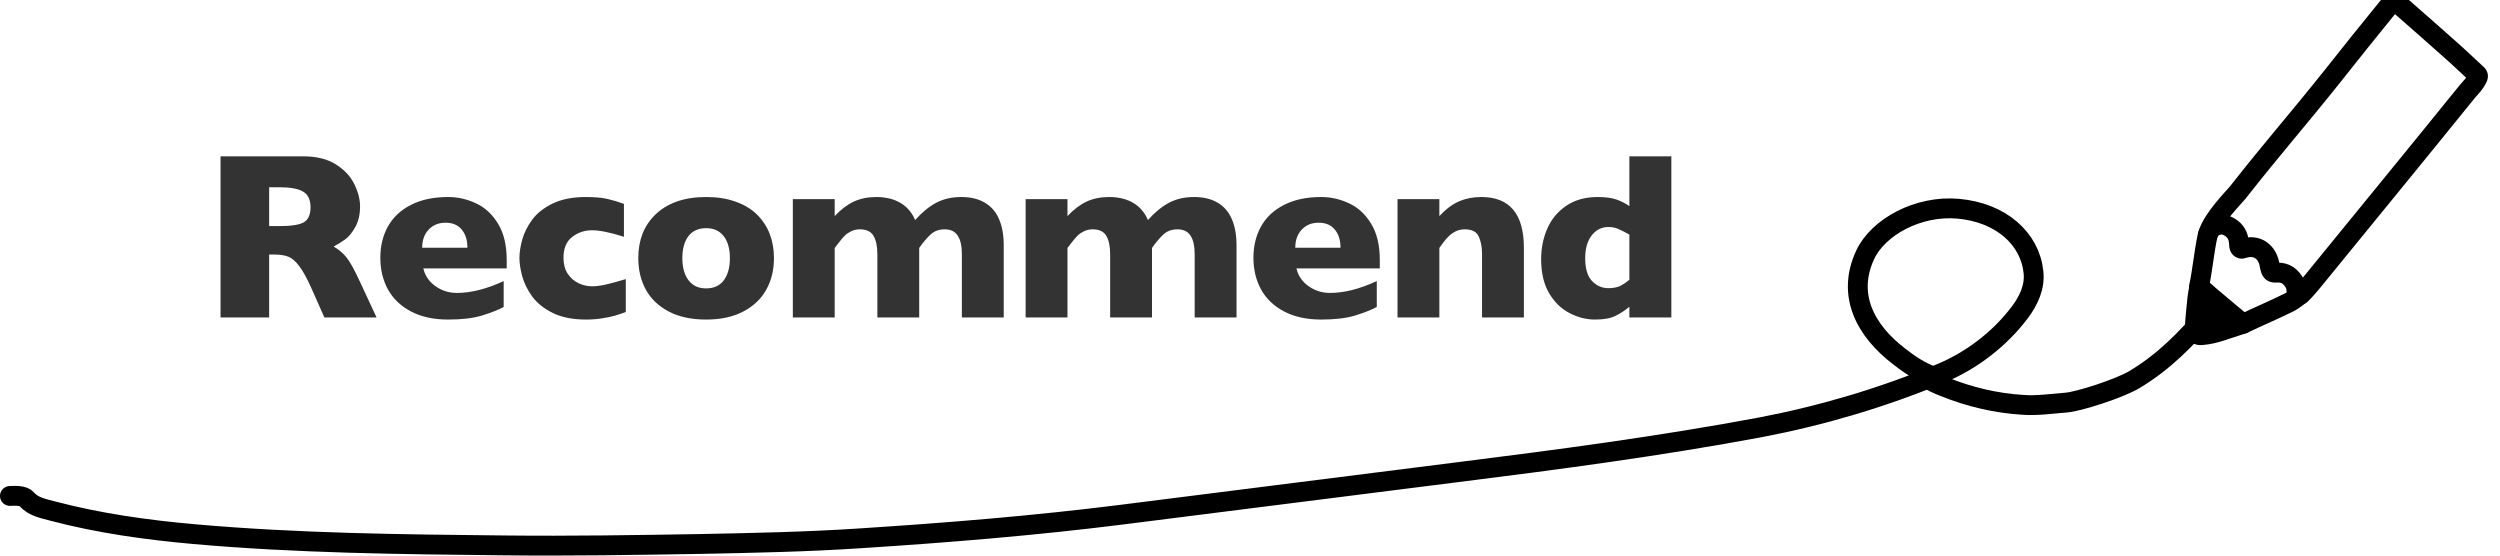
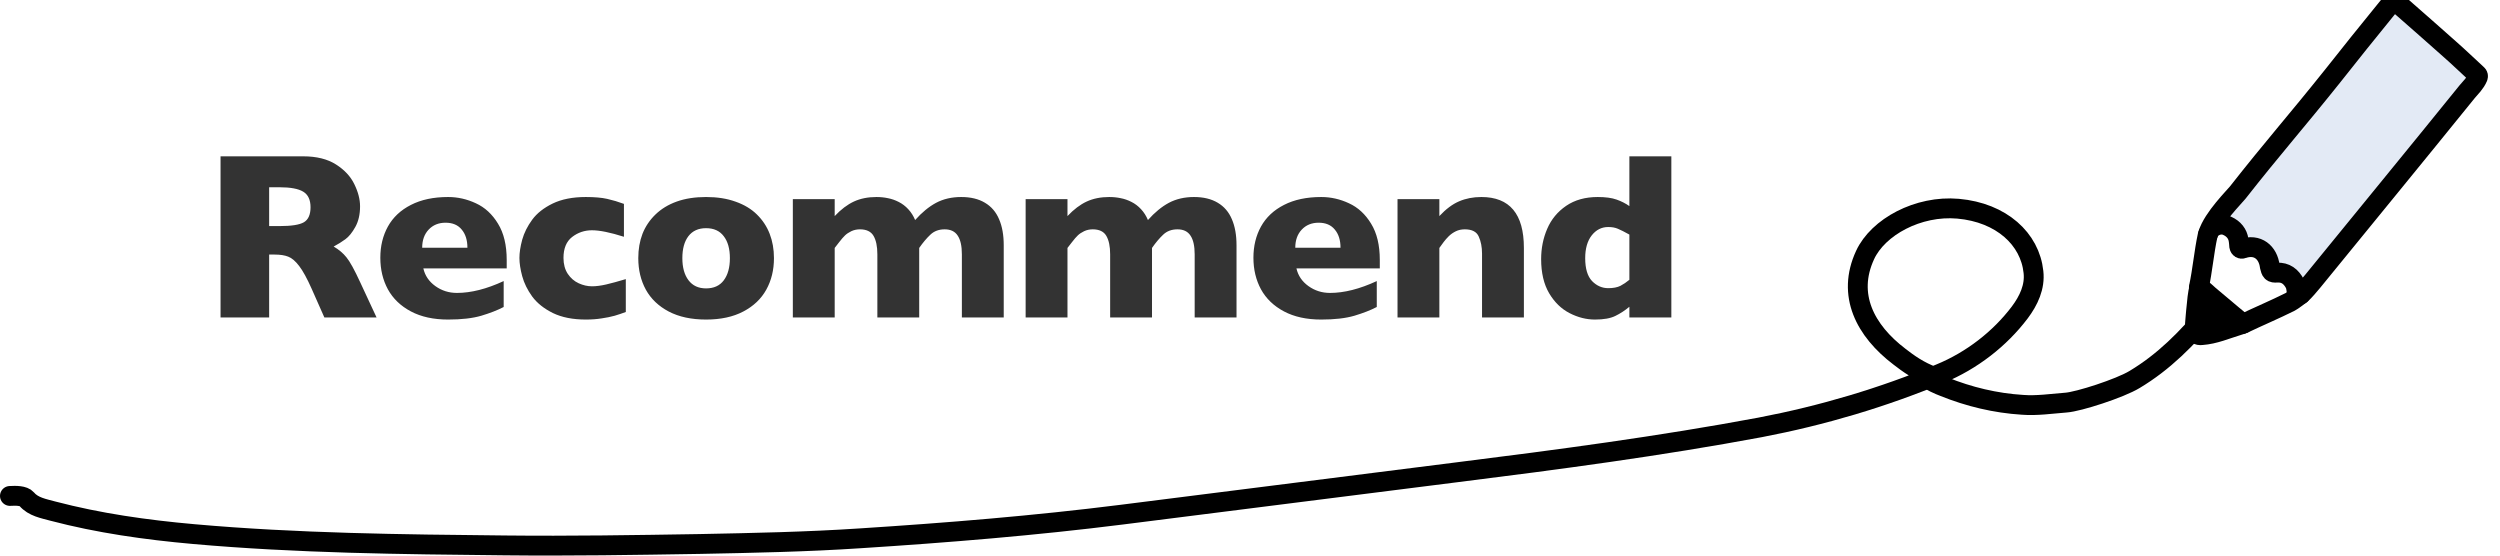
<svg xmlns="http://www.w3.org/2000/svg" width="252" height="56" viewBox="0 0 252 56" fill="none">
  <path d="M37.958 32H32.696L31.419 29.117C30.95 28.062 30.528 27.293 30.153 26.809C29.778 26.316 29.411 26.004 29.052 25.871C28.7 25.73 28.243 25.66 27.68 25.66H27.13V32H22.231V15.758H30.563C31.907 15.758 33.009 16.031 33.868 16.578C34.727 17.125 35.344 17.789 35.719 18.57C36.102 19.352 36.294 20.094 36.294 20.797C36.294 21.617 36.134 22.312 35.813 22.883C35.501 23.445 35.169 23.855 34.817 24.113C34.466 24.371 34.071 24.617 33.634 24.852C34.157 25.156 34.587 25.52 34.923 25.941C35.266 26.355 35.731 27.199 36.317 28.473L37.958 32ZM31.302 20.891C31.302 20.141 31.055 19.617 30.563 19.32C30.071 19.023 29.27 18.875 28.161 18.875H27.13V22.789H28.184C29.38 22.789 30.196 22.66 30.634 22.402C31.079 22.137 31.302 21.633 31.302 20.891ZM51.076 27.055H42.673C42.837 27.781 43.24 28.375 43.88 28.836C44.521 29.297 45.248 29.527 46.06 29.527C47.482 29.527 49.052 29.129 50.771 28.332V30.945C50.154 31.266 49.404 31.559 48.521 31.824C47.646 32.082 46.529 32.211 45.169 32.211C43.701 32.211 42.451 31.938 41.419 31.391C40.388 30.844 39.615 30.102 39.099 29.164C38.591 28.227 38.337 27.164 38.337 25.977C38.337 24.805 38.591 23.758 39.099 22.836C39.615 21.906 40.388 21.18 41.419 20.656C42.451 20.125 43.701 19.859 45.169 19.859C46.138 19.859 47.072 20.07 47.97 20.492C48.877 20.906 49.619 21.59 50.197 22.543C50.783 23.488 51.076 24.711 51.076 26.211V27.055ZM47.115 24.969C47.115 24.203 46.923 23.594 46.541 23.141C46.166 22.68 45.623 22.449 44.912 22.449C44.209 22.449 43.638 22.684 43.201 23.152C42.771 23.613 42.556 24.219 42.556 24.969H47.115ZM63.081 31.449C62.729 31.582 62.358 31.707 61.967 31.824C61.577 31.934 61.135 32.023 60.643 32.094C60.159 32.172 59.627 32.211 59.049 32.211C57.745 32.211 56.639 31.992 55.733 31.555C54.834 31.109 54.139 30.555 53.647 29.891C53.163 29.219 52.827 28.535 52.639 27.84C52.452 27.145 52.358 26.531 52.358 26C52.358 25.469 52.452 24.855 52.639 24.16C52.834 23.465 53.17 22.793 53.647 22.145C54.123 21.496 54.811 20.953 55.709 20.516C56.616 20.078 57.729 19.859 59.049 19.859C59.932 19.859 60.651 19.922 61.206 20.047C61.76 20.172 62.323 20.34 62.893 20.551V23.867C61.518 23.43 60.444 23.211 59.67 23.211C58.92 23.211 58.252 23.438 57.666 23.891C57.088 24.344 56.799 25.047 56.799 26C56.799 26.633 56.944 27.168 57.233 27.605C57.522 28.035 57.889 28.352 58.334 28.555C58.78 28.758 59.225 28.859 59.67 28.859C60.092 28.859 60.573 28.797 61.112 28.672C61.651 28.547 62.307 28.367 63.081 28.133V31.449ZM78.015 26.023C78.015 27.211 77.757 28.27 77.241 29.199C76.726 30.129 75.952 30.863 74.921 31.402C73.898 31.941 72.648 32.211 71.171 32.211C69.695 32.211 68.441 31.941 67.409 31.402C66.386 30.863 65.616 30.129 65.101 29.199C64.593 28.27 64.339 27.211 64.339 26.023C64.339 25.125 64.48 24.309 64.761 23.574C65.05 22.84 65.484 22.191 66.062 21.629C66.648 21.059 67.366 20.621 68.218 20.316C69.07 20.012 70.054 19.859 71.171 19.859C72.296 19.859 73.288 20.016 74.148 20.328C75.015 20.633 75.73 21.062 76.292 21.617C76.862 22.172 77.292 22.82 77.581 23.562C77.87 24.305 78.015 25.125 78.015 26.023ZM73.573 26.023C73.573 25.078 73.366 24.34 72.952 23.809C72.546 23.27 71.952 23 71.171 23C70.398 23 69.804 23.27 69.39 23.809C68.984 24.34 68.781 25.078 68.781 26.023C68.781 26.961 68.987 27.703 69.402 28.25C69.816 28.797 70.406 29.07 71.171 29.07C71.952 29.07 72.546 28.801 72.952 28.262C73.366 27.715 73.573 26.969 73.573 26.023ZM101.176 32H96.957V25.637C96.957 24.793 96.816 24.164 96.535 23.75C96.262 23.328 95.824 23.117 95.223 23.117C94.637 23.117 94.156 23.297 93.781 23.656C93.406 24.008 93.031 24.453 92.656 24.992V32H88.438V25.637C88.438 24.832 88.309 24.211 88.051 23.773C87.793 23.336 87.336 23.117 86.68 23.117C86.367 23.117 86.078 23.18 85.812 23.305C85.555 23.43 85.344 23.57 85.18 23.727C85.016 23.883 84.816 24.113 84.582 24.418C84.348 24.723 84.199 24.914 84.137 24.992V32H79.918V20.07H84.137V21.781C84.769 21.109 85.414 20.621 86.07 20.316C86.727 20.012 87.484 19.859 88.344 19.859C88.75 19.859 89.137 19.898 89.504 19.977C89.871 20.047 90.231 20.172 90.582 20.352C90.941 20.531 91.266 20.777 91.555 21.09C91.844 21.402 92.074 21.766 92.246 22.18C92.926 21.414 93.629 20.836 94.356 20.445C95.09 20.055 95.934 19.859 96.887 19.859C97.84 19.859 98.637 20.051 99.277 20.434C99.926 20.816 100.402 21.371 100.707 22.098C101.02 22.816 101.176 23.691 101.176 24.723V32ZM124.641 32H120.423V25.637C120.423 24.793 120.282 24.164 120.001 23.75C119.727 23.328 119.29 23.117 118.688 23.117C118.102 23.117 117.622 23.297 117.247 23.656C116.872 24.008 116.497 24.453 116.122 24.992V32H111.903V25.637C111.903 24.832 111.774 24.211 111.516 23.773C111.259 23.336 110.802 23.117 110.145 23.117C109.833 23.117 109.544 23.18 109.278 23.305C109.02 23.43 108.809 23.57 108.645 23.727C108.481 23.883 108.282 24.113 108.048 24.418C107.813 24.723 107.665 24.914 107.602 24.992V32H103.384V20.07H107.602V21.781C108.235 21.109 108.88 20.621 109.536 20.316C110.192 20.012 110.95 19.859 111.809 19.859C112.216 19.859 112.602 19.898 112.97 19.977C113.337 20.047 113.696 20.172 114.048 20.352C114.407 20.531 114.731 20.777 115.02 21.09C115.309 21.402 115.54 21.766 115.712 22.18C116.391 21.414 117.095 20.836 117.821 20.445C118.555 20.055 119.399 19.859 120.352 19.859C121.305 19.859 122.102 20.051 122.743 20.434C123.391 20.816 123.868 21.371 124.173 22.098C124.485 22.816 124.641 23.691 124.641 24.723V32ZM139.084 27.055H130.681C130.845 27.781 131.248 28.375 131.888 28.836C132.529 29.297 133.255 29.527 134.068 29.527C135.49 29.527 137.06 29.129 138.779 28.332V30.945C138.162 31.266 137.412 31.559 136.529 31.824C135.654 32.082 134.537 32.211 133.177 32.211C131.709 32.211 130.459 31.938 129.427 31.391C128.396 30.844 127.623 30.102 127.107 29.164C126.599 28.227 126.345 27.164 126.345 25.977C126.345 24.805 126.599 23.758 127.107 22.836C127.623 21.906 128.396 21.18 129.427 20.656C130.459 20.125 131.709 19.859 133.177 19.859C134.146 19.859 135.08 20.07 135.978 20.492C136.884 20.906 137.627 21.59 138.205 22.543C138.791 23.488 139.084 24.711 139.084 26.211V27.055ZM135.123 24.969C135.123 24.203 134.931 23.594 134.548 23.141C134.173 22.68 133.63 22.449 132.92 22.449C132.216 22.449 131.646 22.684 131.209 23.152C130.779 23.613 130.564 24.219 130.564 24.969H135.123ZM153.608 32H149.389V25.566C149.389 24.91 149.28 24.34 149.061 23.855C148.85 23.363 148.381 23.117 147.655 23.117C147.311 23.117 147.006 23.184 146.741 23.316C146.483 23.441 146.248 23.605 146.037 23.809C145.834 24.012 145.662 24.207 145.522 24.395C145.381 24.582 145.237 24.781 145.088 24.992V32H140.87V20.07H145.088V21.781C145.752 21.07 146.416 20.574 147.08 20.293C147.752 20.004 148.498 19.859 149.319 19.859C152.178 19.859 153.608 21.57 153.608 24.992V32ZM168.472 32H164.241V30.922C163.796 31.297 163.323 31.605 162.823 31.848C162.331 32.09 161.648 32.211 160.773 32.211C159.905 32.211 159.054 31.996 158.218 31.566C157.382 31.137 156.695 30.469 156.155 29.562C155.616 28.648 155.347 27.5 155.347 26.117C155.347 25.031 155.55 24.016 155.956 23.07C156.363 22.117 156.999 21.344 157.866 20.75C158.734 20.156 159.796 19.859 161.054 19.859C161.835 19.859 162.468 19.945 162.952 20.117C163.437 20.289 163.866 20.508 164.241 20.773V15.758H168.472V32ZM164.241 28.203V23.645C163.749 23.371 163.363 23.176 163.081 23.059C162.808 22.941 162.484 22.883 162.109 22.883C161.445 22.883 160.89 23.164 160.445 23.727C160.007 24.289 159.788 25.055 159.788 26.023C159.788 27.078 160.019 27.848 160.48 28.332C160.948 28.809 161.491 29.047 162.109 29.047C162.616 29.047 163.027 28.969 163.339 28.812C163.652 28.648 163.952 28.445 164.241 28.203Z" fill="#333333" />
  <path d="M194.903 37.954C193.471 37.455 192.3 36.601 191.475 35.96C188.003 33.324 186.137 29.727 188.003 25.703C189.305 22.89 193.341 20.682 197.377 21.038C201.76 21.43 204.625 24.101 204.972 27.413C205.145 28.908 204.495 30.297 203.583 31.508C201.587 34.143 198.766 36.351 195.554 37.669C189.826 40.055 183.75 41.871 177.414 43.082C167.302 44.97 157.104 46.323 146.862 47.605C135.578 49.03 124.295 50.454 113.054 51.879C104.288 52.983 95.521 53.695 86.668 54.265C81.287 54.621 75.905 54.728 70.524 54.834C63.971 54.941 57.461 55.048 50.908 54.977C40.449 54.87 29.947 54.763 19.531 53.837C14.714 53.41 9.94 52.733 5.34 51.523C4.428 51.273 3.344 51.095 2.693 50.312C2.389 49.956 1.608 49.956 1 49.991" stroke="black" stroke-width="2" stroke-miterlimit="10" stroke-linecap="round" stroke-linejoin="round" />
  <path d="M194 37.97C194.683 38.447 195.366 38.756 195.963 38.981C198.467 39.992 201.141 40.638 203.872 40.806C205.295 40.919 206.802 40.694 208.253 40.582C209.505 40.498 213.687 39.15 215.167 38.251C218.069 36.51 220.402 34.207 222.934 31.146" stroke="black" stroke-width="2" stroke-miterlimit="10" stroke-linecap="round" stroke-linejoin="round" />
  <path d="M226.081 32.648C224.186 33.237 223.282 33.673 221.926 33.782C221.754 33.804 221.56 33.782 221.431 33.673C221.301 33.564 221.237 33.389 221.237 33.215C221.237 32.779 221.258 32.539 221.323 31.797C221.344 31.427 221.366 31.427 221.409 30.903C221.431 30.576 221.538 29.507 221.689 28.962C222.098 29.202 222.356 29.507 222.701 29.791C223.088 30.118 223.454 30.423 223.842 30.75C224.229 31.078 224.595 31.383 224.983 31.71C225.177 31.863 225.37 32.037 225.564 32.19C225.586 32.233 226.038 32.67 226.081 32.648Z" fill="black" stroke="black" stroke-width="2" stroke-miterlimit="10" stroke-linecap="round" stroke-linejoin="round" />
  <path d="M222.572 23.597C222.55 23.64 222.55 23.684 222.529 23.728C222.163 25.429 222.012 27.261 221.646 28.962" stroke="black" stroke-width="2" stroke-miterlimit="10" stroke-linecap="round" stroke-linejoin="round" />
-   <path d="M249.699 7.502C249.785 7.568 249.806 7.677 249.763 7.786C249.505 8.396 249.053 8.811 248.687 9.247C243.52 15.637 238.31 21.983 233.121 28.352C232.733 28.809 232.346 29.289 231.915 29.682C231.765 29.813 231.506 29.725 231.506 29.507C231.485 29.137 231.42 28.788 231.334 28.613C230.947 27.872 230.387 27.436 229.526 27.479C228.987 27.523 228.923 27.392 228.794 26.847C228.621 25.451 227.566 24.535 226.059 25.058C225.909 25.124 225.736 25.015 225.715 24.84C225.693 24.644 225.693 24.426 225.65 24.208C225.564 23.575 225.155 23.052 224.509 22.768C223.777 22.419 222.808 22.812 222.572 23.597C223.067 21.962 225.263 19.802 225.564 19.41C229.073 14.939 231.549 12.148 235.102 7.698C236.846 5.474 238.633 3.271 240.419 1.069C241.281 -5.34803e-05 241.302 -5.34803e-05 242.228 0.807C243.778 2.159 245.328 3.533 246.878 4.907C247.847 5.757 248.773 6.652 249.699 7.502Z" fill="#  rgb(232, 240, 254)" stroke="black" stroke-width="2" stroke-miterlimit="10" stroke-linecap="round" stroke-linejoin="round" />
+   <path d="M249.699 7.502C249.785 7.568 249.806 7.677 249.763 7.786C249.505 8.396 249.053 8.811 248.687 9.247C243.52 15.637 238.31 21.983 233.121 28.352C232.733 28.809 232.346 29.289 231.915 29.682C231.765 29.813 231.506 29.725 231.506 29.507C231.485 29.137 231.42 28.788 231.334 28.613C230.947 27.872 230.387 27.436 229.526 27.479C228.987 27.523 228.923 27.392 228.794 26.847C228.621 25.451 227.566 24.535 226.059 25.058C225.909 25.124 225.736 25.015 225.715 24.84C225.693 24.644 225.693 24.426 225.65 24.208C225.564 23.575 225.155 23.052 224.509 22.768C223.777 22.419 222.808 22.812 222.572 23.597C223.067 21.962 225.263 19.802 225.564 19.41C229.073 14.939 231.549 12.148 235.102 7.698C236.846 5.474 238.633 3.271 240.419 1.069C241.281 -5.34803e-05 241.302 -5.34803e-05 242.228 0.807C243.778 2.159 245.328 3.533 246.878 4.907C247.847 5.757 248.773 6.652 249.699 7.502Z" fill="#E3EAF5" stroke="black" stroke-width="2" stroke-miterlimit="10" stroke-linecap="round" stroke-linejoin="round" />
  <path d="M226.081 32.648C227.674 31.885 229.289 31.209 230.86 30.423C231.076 30.314 231.7 29.834 231.894 29.682" stroke="black" stroke-width="2" stroke-miterlimit="10" stroke-linecap="round" stroke-linejoin="round" />
</svg>
